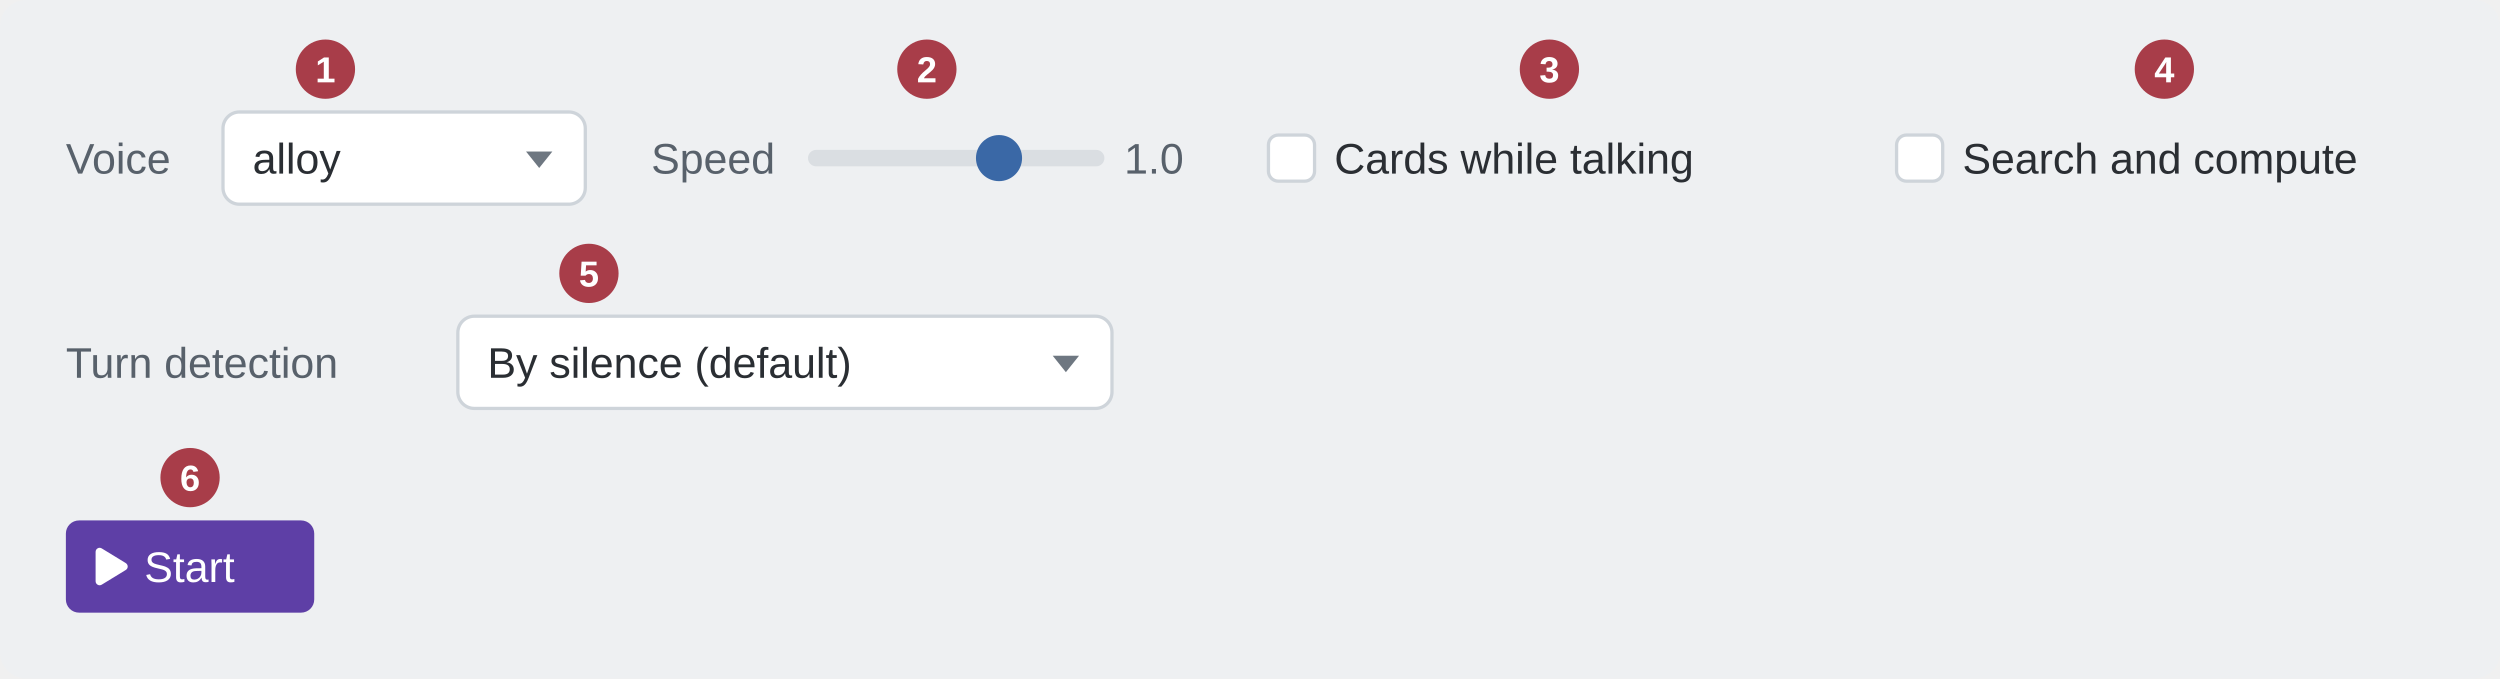
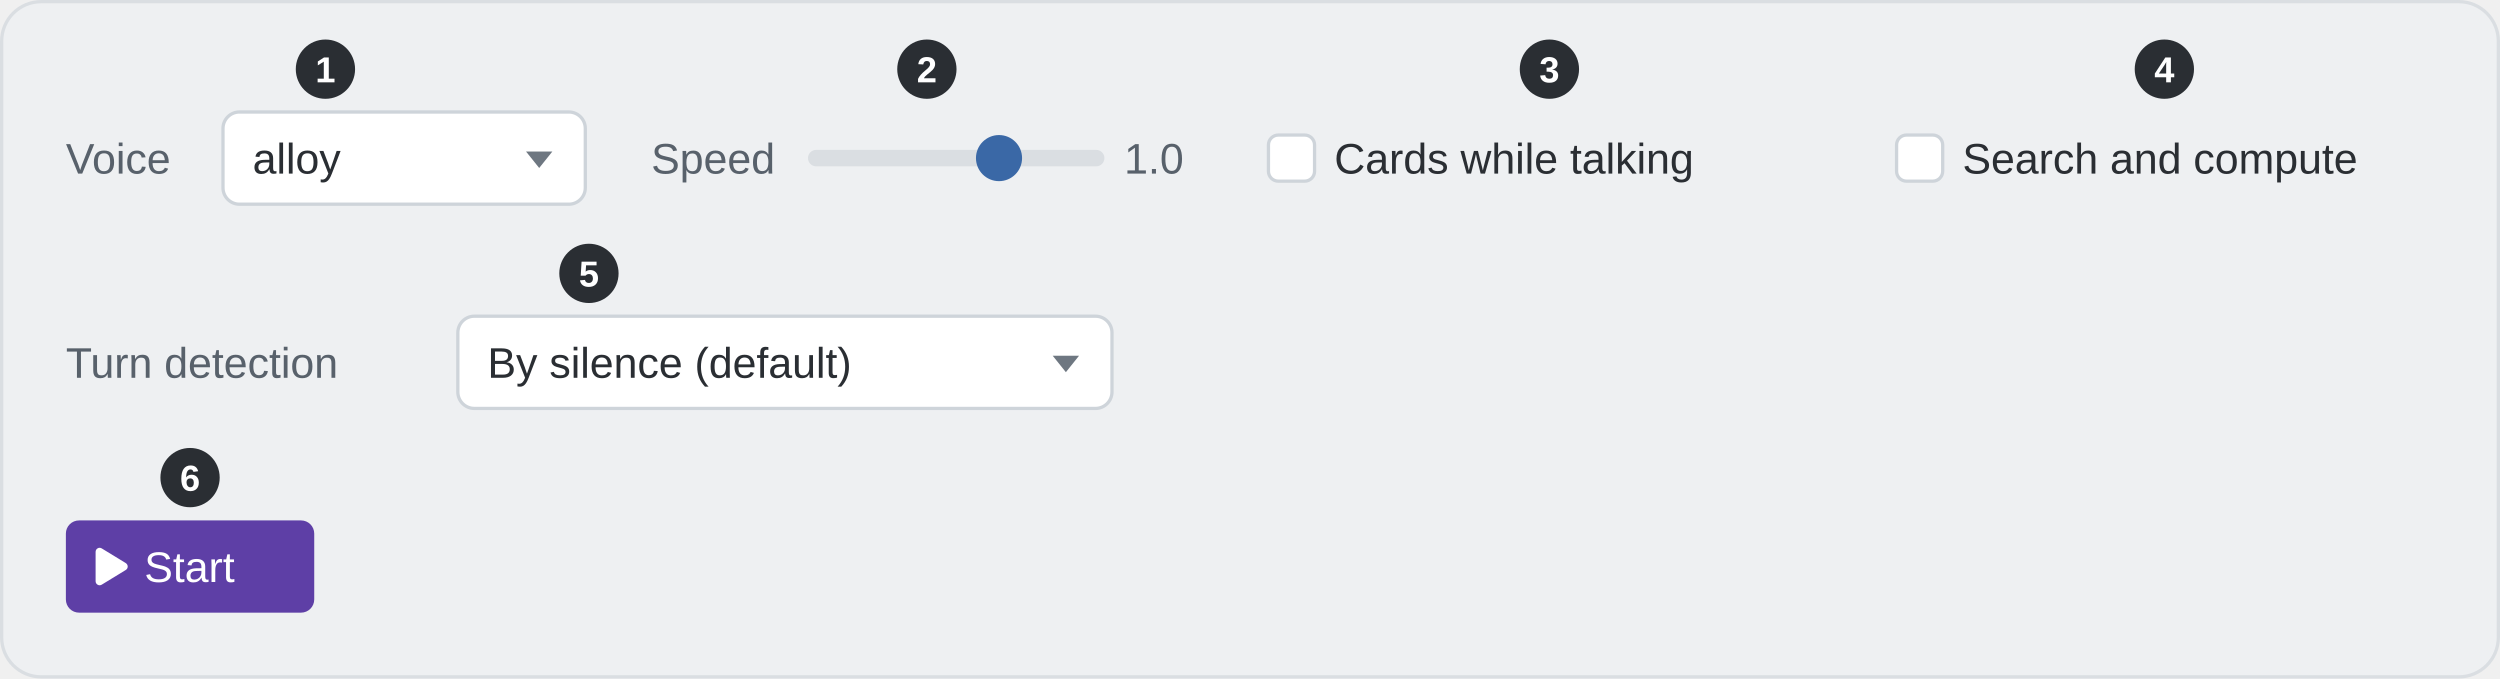
<svg xmlns="http://www.w3.org/2000/svg" role="img" width="759" height="206" viewBox="0 0 759 206" font-family="-apple-system, 'Hiragino Sans', 'Noto Sans JP', 'Helvetica Neue', Arial, sans-serif">
  <defs>
    <symbol id="i-solid-play" viewBox="0 -448 384 512">
      <path transform="scale(1 -1)" d="M73 409Q49 423 25 410Q1 396 0 368V16Q1 -12 25 -26Q49 -39 73 -25L361 151Q383 165 384 192Q383 218 361 233L73 409Z" />
    </symbol>
  </defs>
-   <rect width="759" height="206" rx="8" fill="#eef0f2" />
+   <rect x="0.5" y="0.5" width="758" height="205" rx="12" fill="#eef0f2" stroke="#dadee2" />
  <text x="20.0" y="52.7" font-size="13" fill="#58616b">Voice</text>
  <rect x="67.7" y="34.0" width="110.0" height="28.0" rx="5" fill="#ffffff" stroke="#ced4da" />
  <text x="76.7" y="52.7" font-size="13" fill="#2a2e33">alloy</text>
  <path d="M159.7 46.0 l4 5 l4 -5 z" fill="#6e7781" />
-   <circle cx="98.8" cy="21.0" r="9" fill="#a83d49" />
+   <circle cx="98.8" cy="21.0" r="9" fill="#2a2e33" />
  <text x="98.8" y="25.0" font-size="11" fill="#ffffff" font-weight="700" text-anchor="middle">1</text>
  <text x="197.7" y="52.7" font-size="13" fill="#58616b">Speed</text>
  <rect x="245.3" y="45.5" width="90" height="5" rx="2.5" fill="#dadee2" />
  <circle cx="303.3" cy="48.0" r="7" fill="#3a68a6" />
  <text x="341.3" y="52.7" font-size="13" fill="#58616b">1.0</text>
-   <circle cx="281.4" cy="21.0" r="9" fill="#a83d49" />
+   <circle cx="281.4" cy="21.0" r="9" fill="#2a2e33" />
  <text x="281.4" y="25.0" font-size="11" fill="#ffffff" font-weight="700" text-anchor="middle">2</text>
  <rect x="385.1" y="41.0" width="14" height="14" rx="3" fill="#ffffff" stroke="#ced4da" />
  <text x="405.1" y="52.7" font-size="13" fill="#2a2e33">Cards while talking</text>
-   <circle cx="470.4" cy="21.0" r="9" fill="#a83d49" />
+   <circle cx="470.4" cy="21.0" r="9" fill="#2a2e33" />
  <text x="470.4" y="25.0" font-size="11" fill="#ffffff" font-weight="700" text-anchor="middle">3</text>
  <rect x="575.8" y="41.0" width="14" height="14" rx="3" fill="#ffffff" stroke="#ced4da" />
  <text x="595.8" y="52.7" font-size="13" fill="#2a2e33">Search and compute</text>
-   <circle cx="657.1" cy="21.0" r="9" fill="#a83d49" />
+   <circle cx="657.1" cy="21.0" r="9" fill="#2a2e33" />
  <text x="657.1" y="25.0" font-size="11" fill="#ffffff" font-weight="700" text-anchor="middle">4</text>
  <text x="20.0" y="114.7" font-size="13" fill="#58616b">Turn detection</text>
  <rect x="139.0" y="96.0" width="198.6" height="28.0" rx="5" fill="#ffffff" stroke="#ced4da" />
  <text x="148.0" y="114.7" font-size="13" fill="#2a2e33">By silence (default)</text>
  <path d="M319.6 108.0 l4 5 l4 -5 z" fill="#6e7781" />
-   <circle cx="178.8" cy="83.0" r="9" fill="#a83d49" />
+   <circle cx="178.8" cy="83.0" r="9" fill="#2a2e33" />
  <text x="178.8" y="87.0" font-size="11" fill="#ffffff" font-weight="700" text-anchor="middle">5</text>
  <rect x="20.0" y="158.0" width="75.4" height="28" rx="4" fill="#5e3fa6" />
  <use href="#i-solid-play" x="29.0" y="165.5" width="9.8" height="13" fill="#ffffff" />
  <text x="43.8" y="176.7" font-size="13" fill="#ffffff">Start</text>
-   <circle cx="57.7" cy="145.0" r="9" fill="#a83d49" />
+   <circle cx="57.7" cy="145.0" r="9" fill="#2a2e33" />
  <text x="57.7" y="149.0" font-size="11" fill="#ffffff" font-weight="700" text-anchor="middle">6</text>
</svg>
